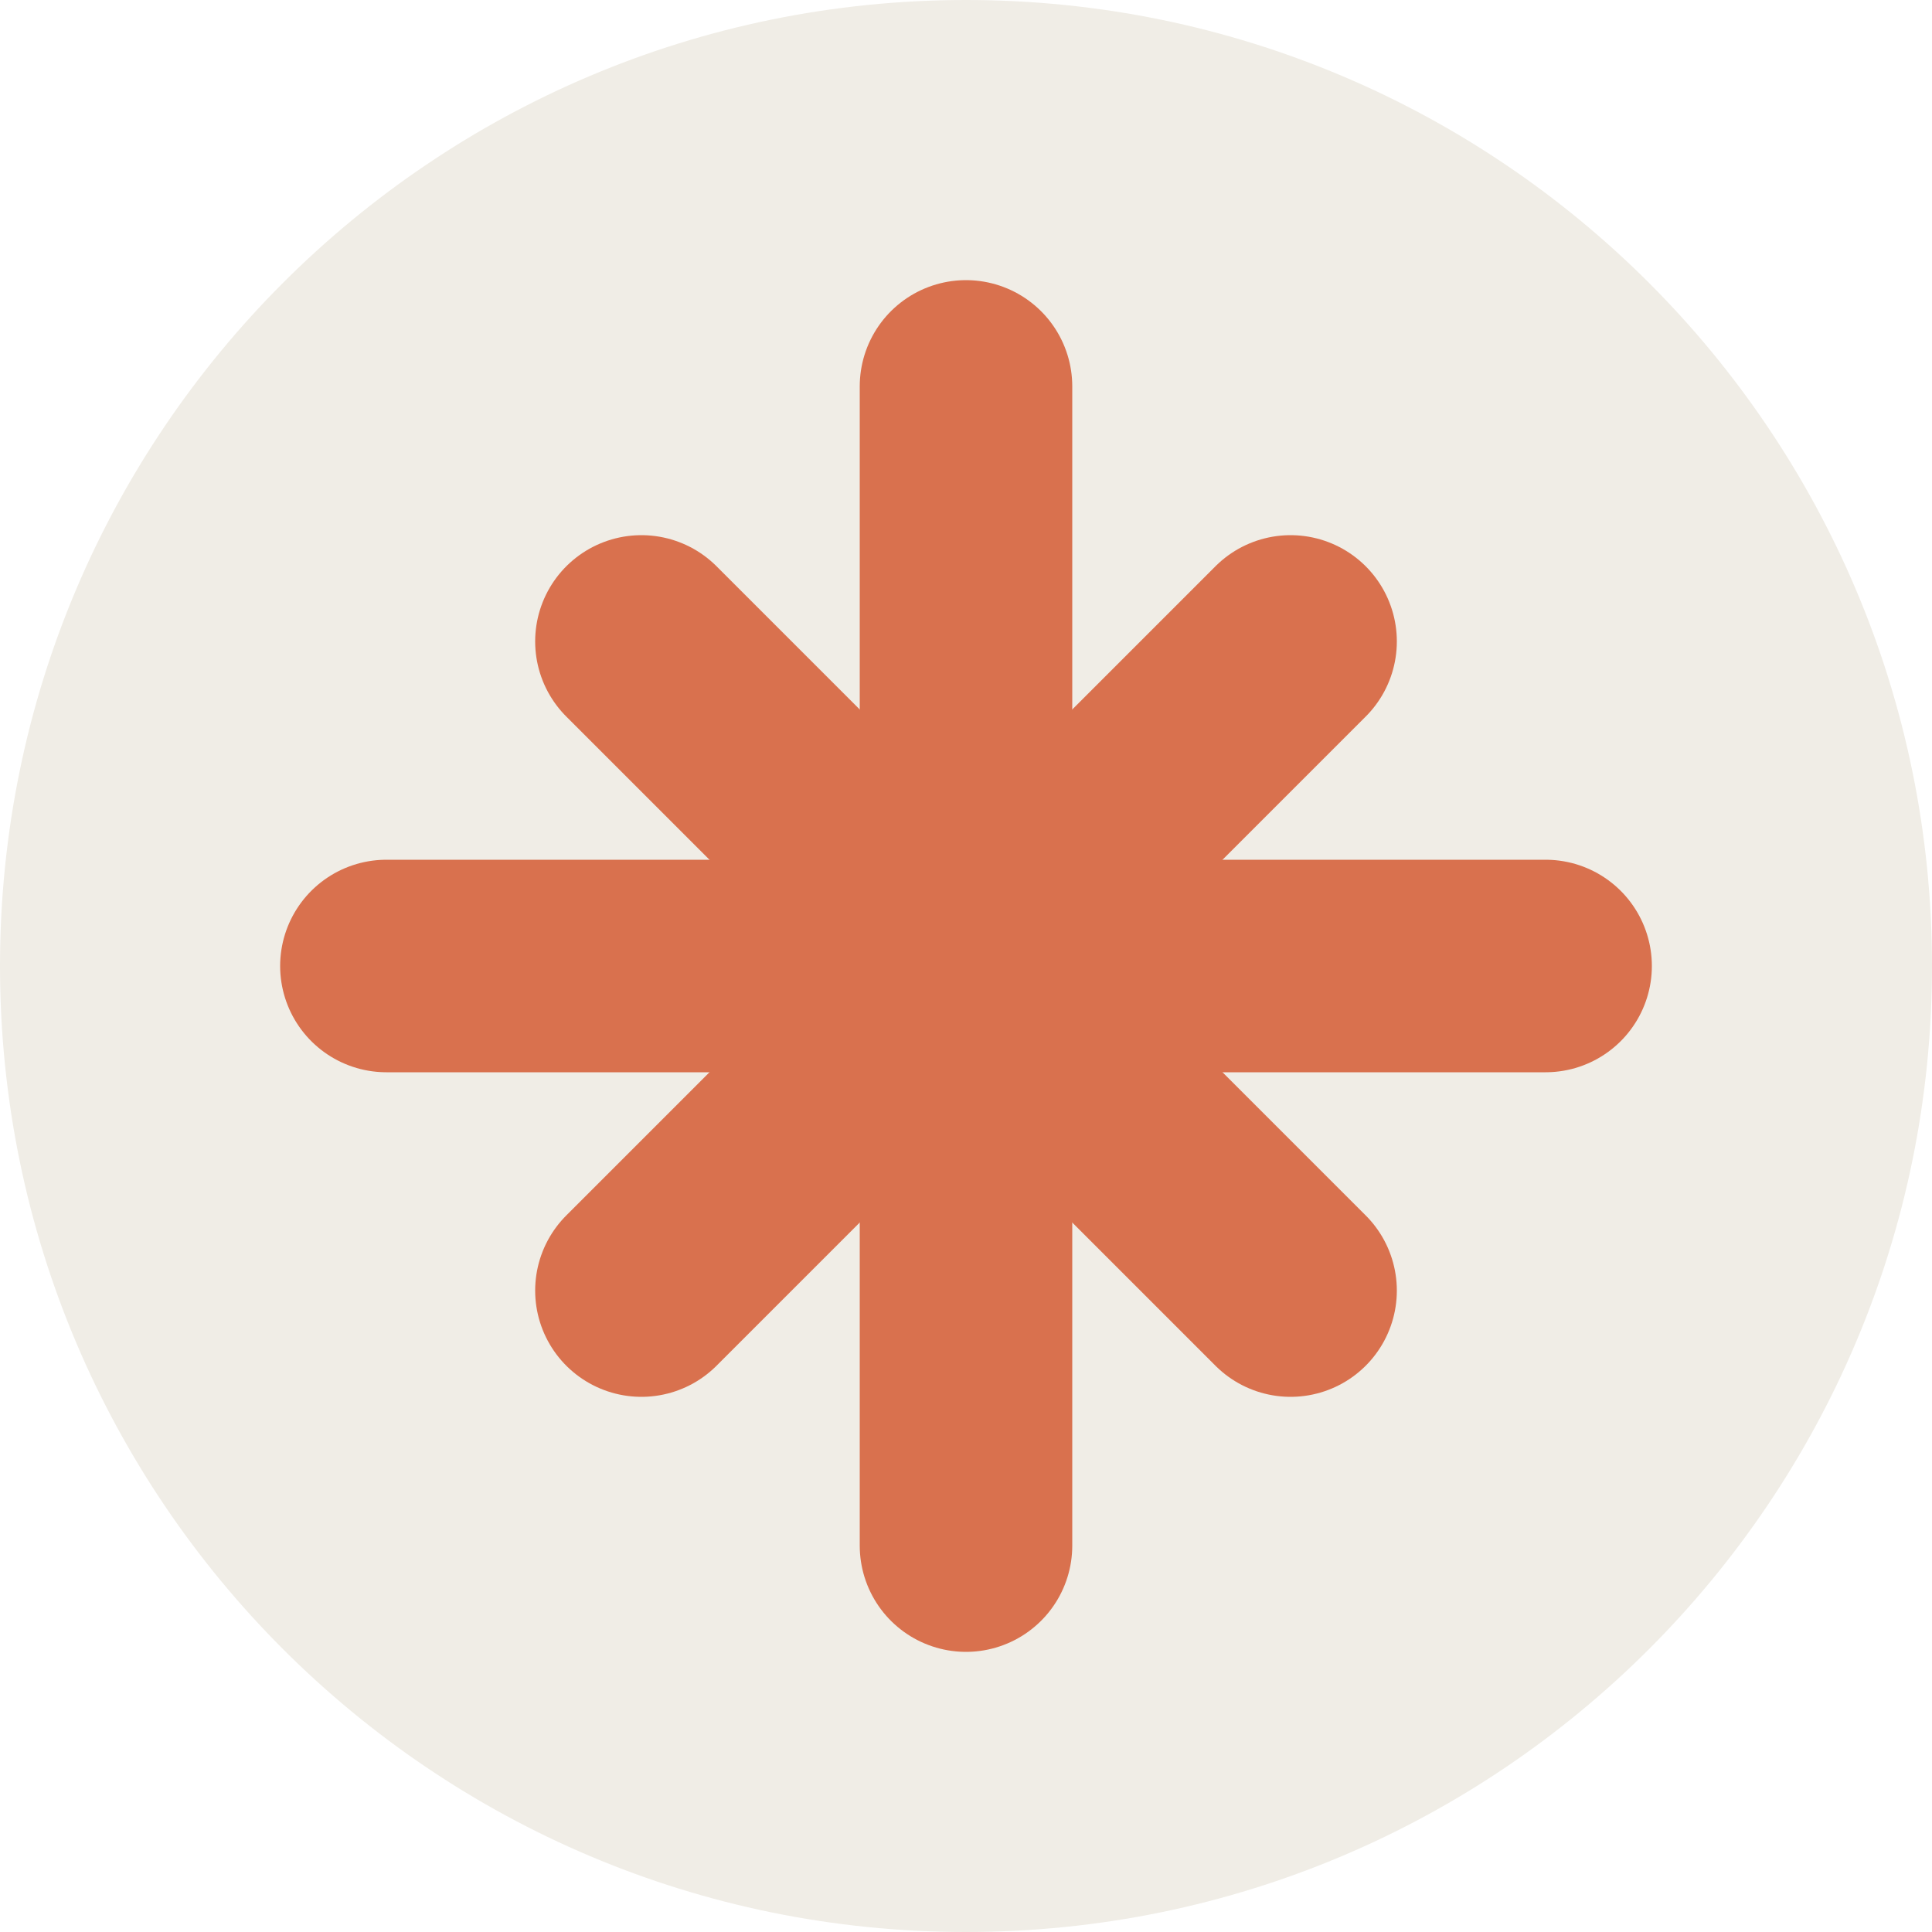
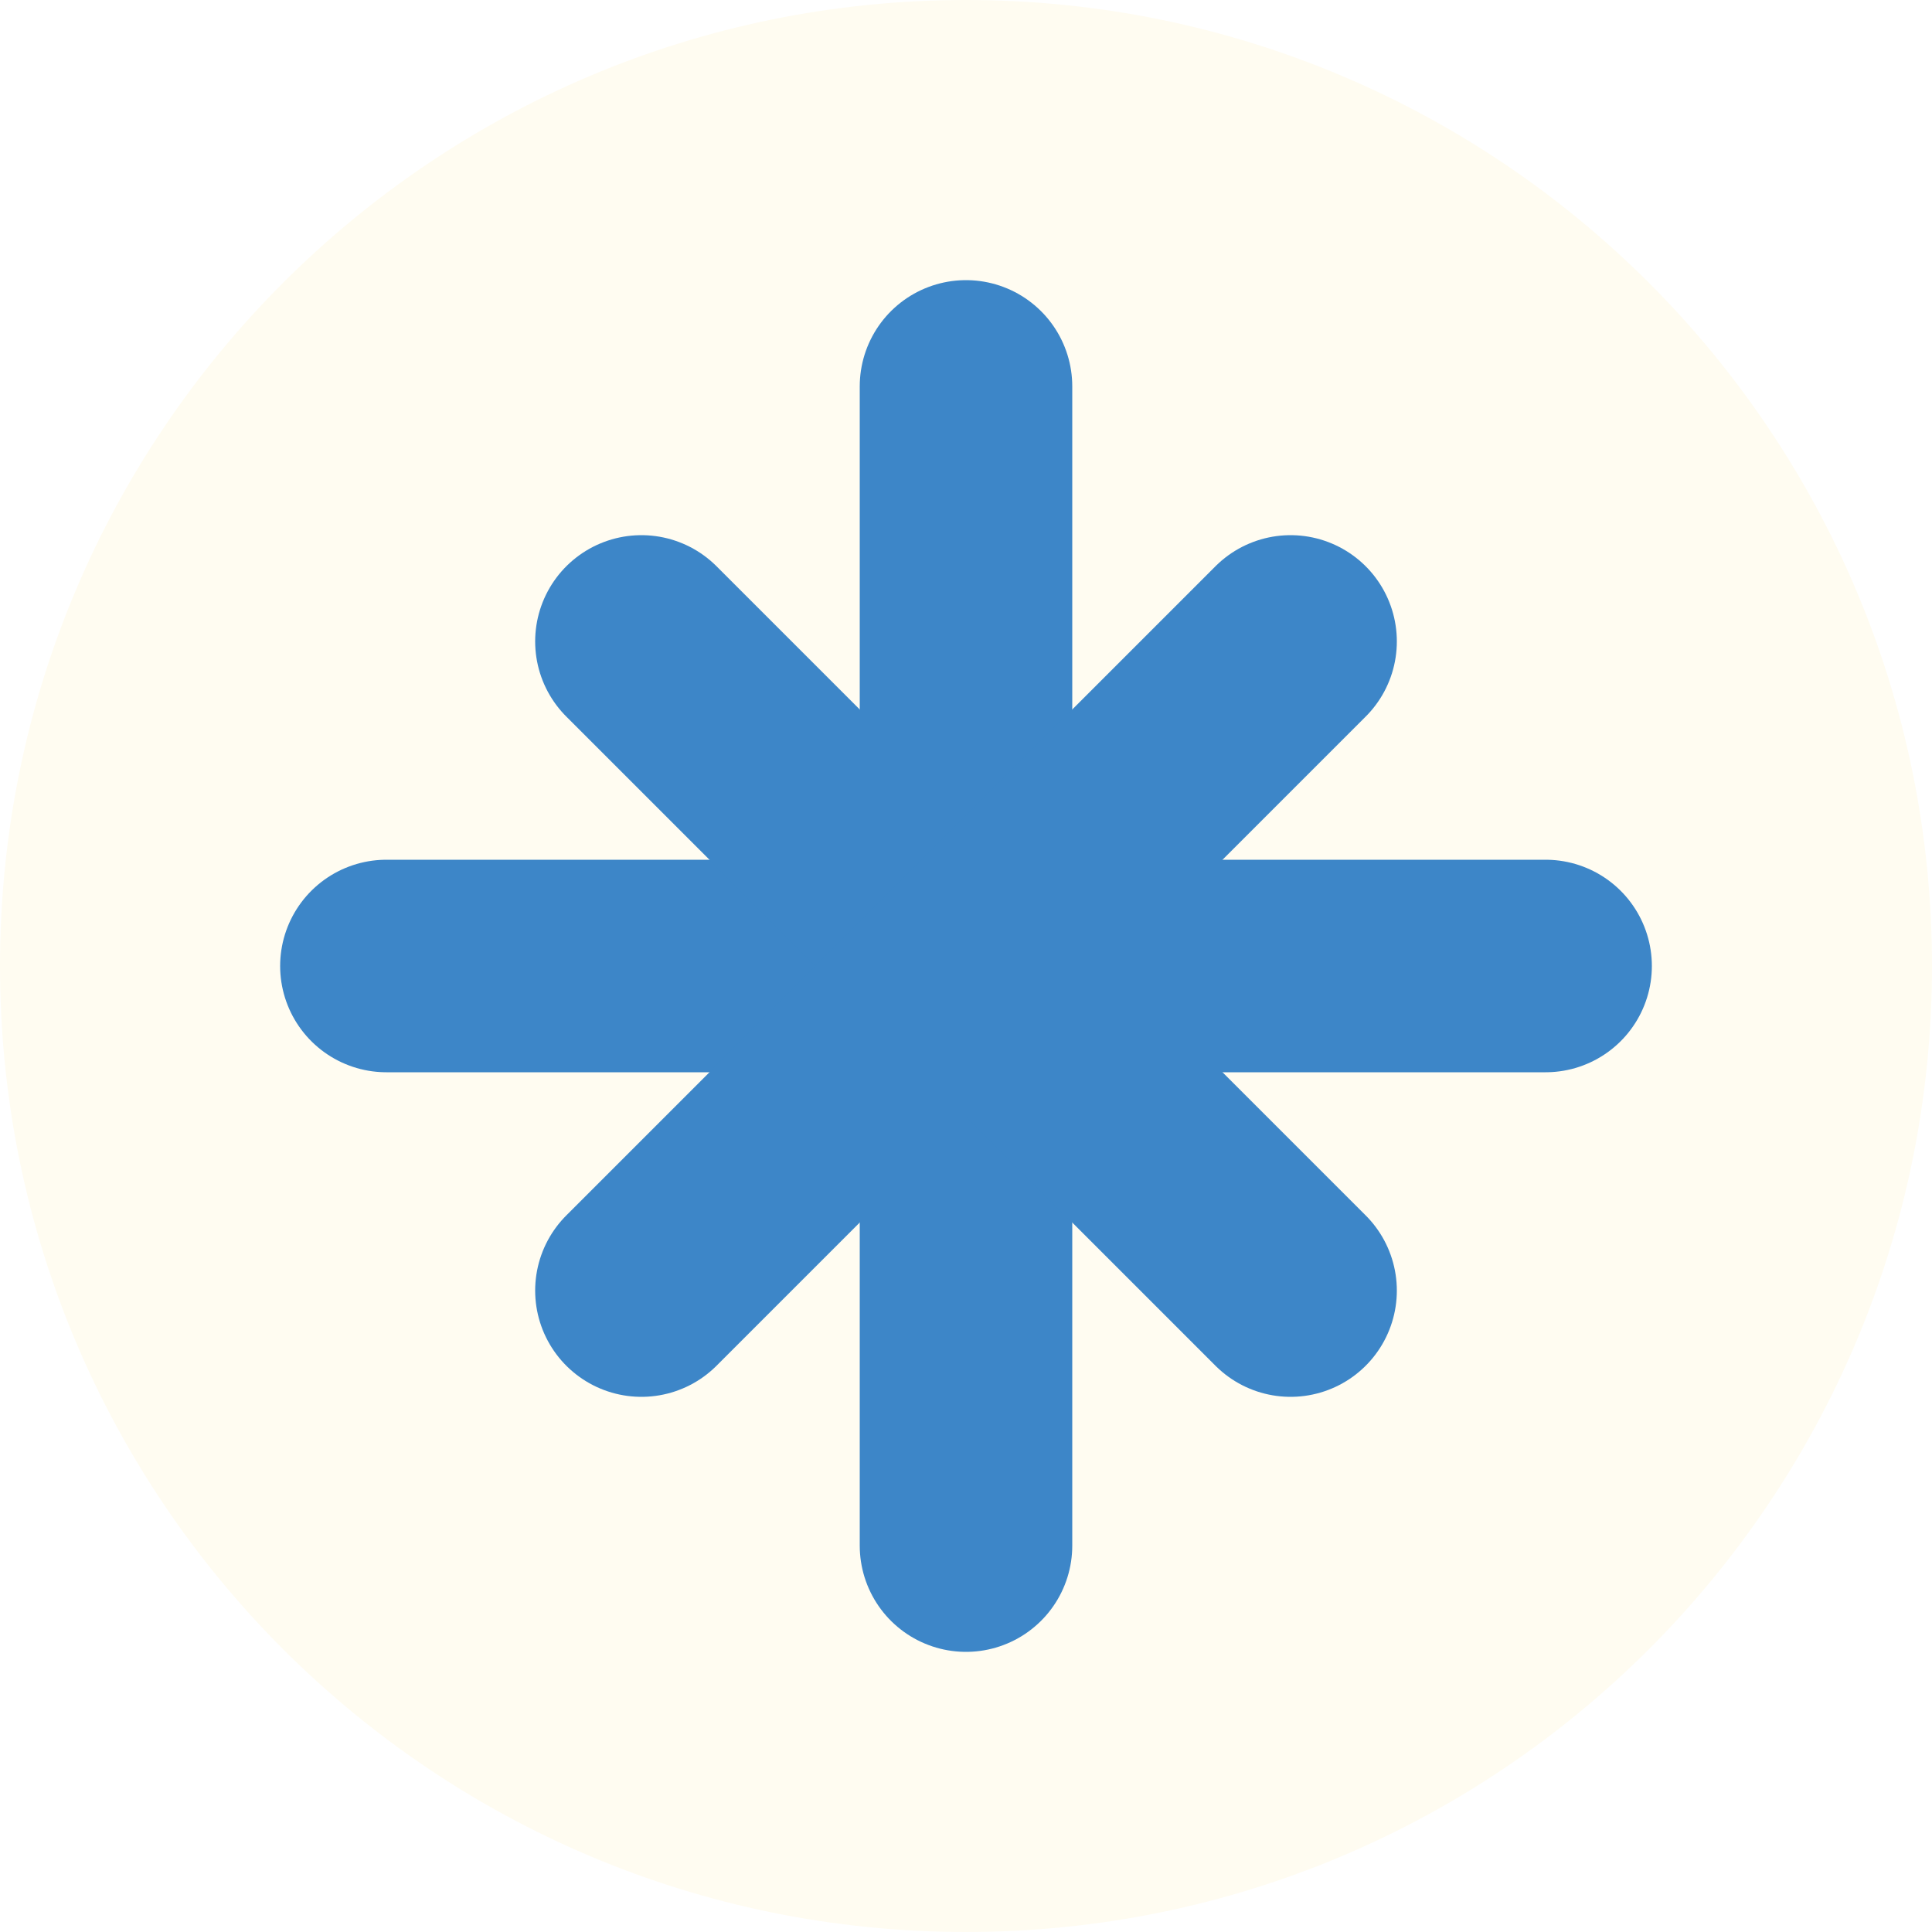
<svg xmlns="http://www.w3.org/2000/svg" viewBox="0 0 100 100">
-   <circle cx="50" cy="50" r="50" fill="#F0EDE6" />
-   <g stroke="#D9714E" stroke-width="11" stroke-linecap="round" fill="none">
+   <circle cx="50" cy="50" r="50" fill="#FFFCF1" />
+   <g stroke="#3D86C8" stroke-width="11" stroke-linecap="round" fill="none">
    <path d="M50 20V80" />
    <path d="M20 50H80" />
    <path d="M33.2 33.2 66.8 66.8" />
    <path d="M66.8 33.2 33.2 66.8" />
  </g>
</svg>
